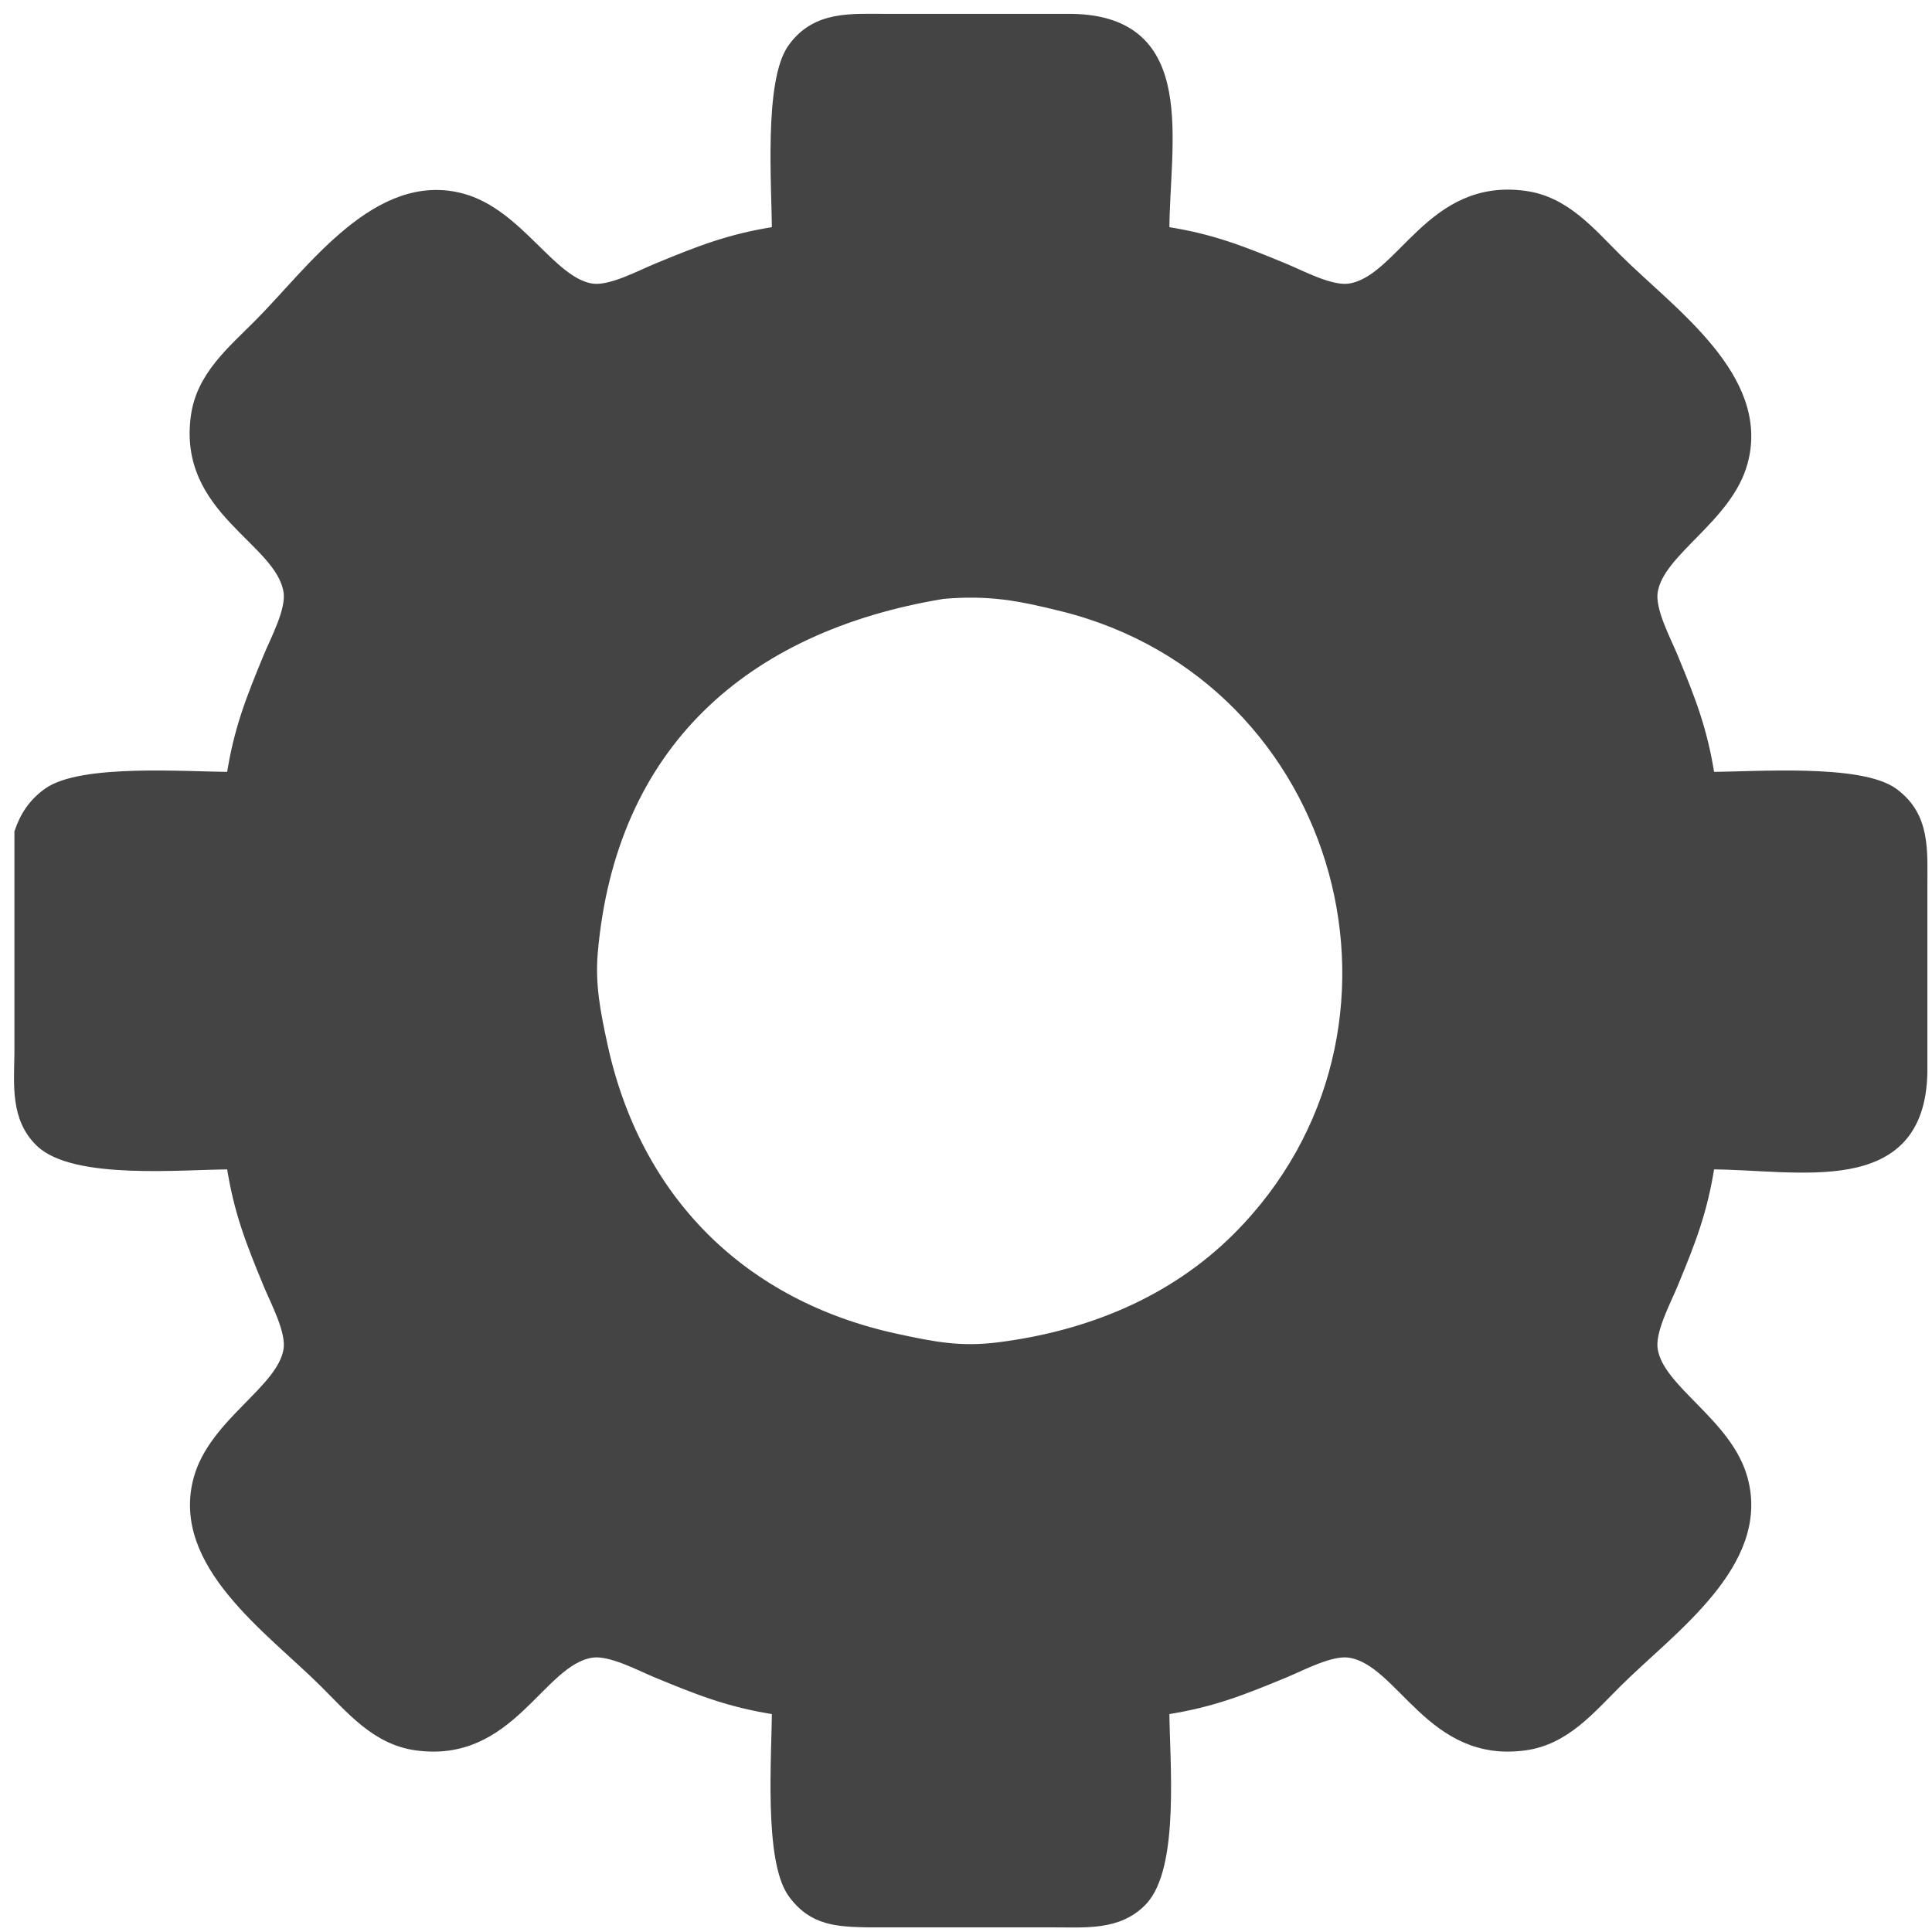
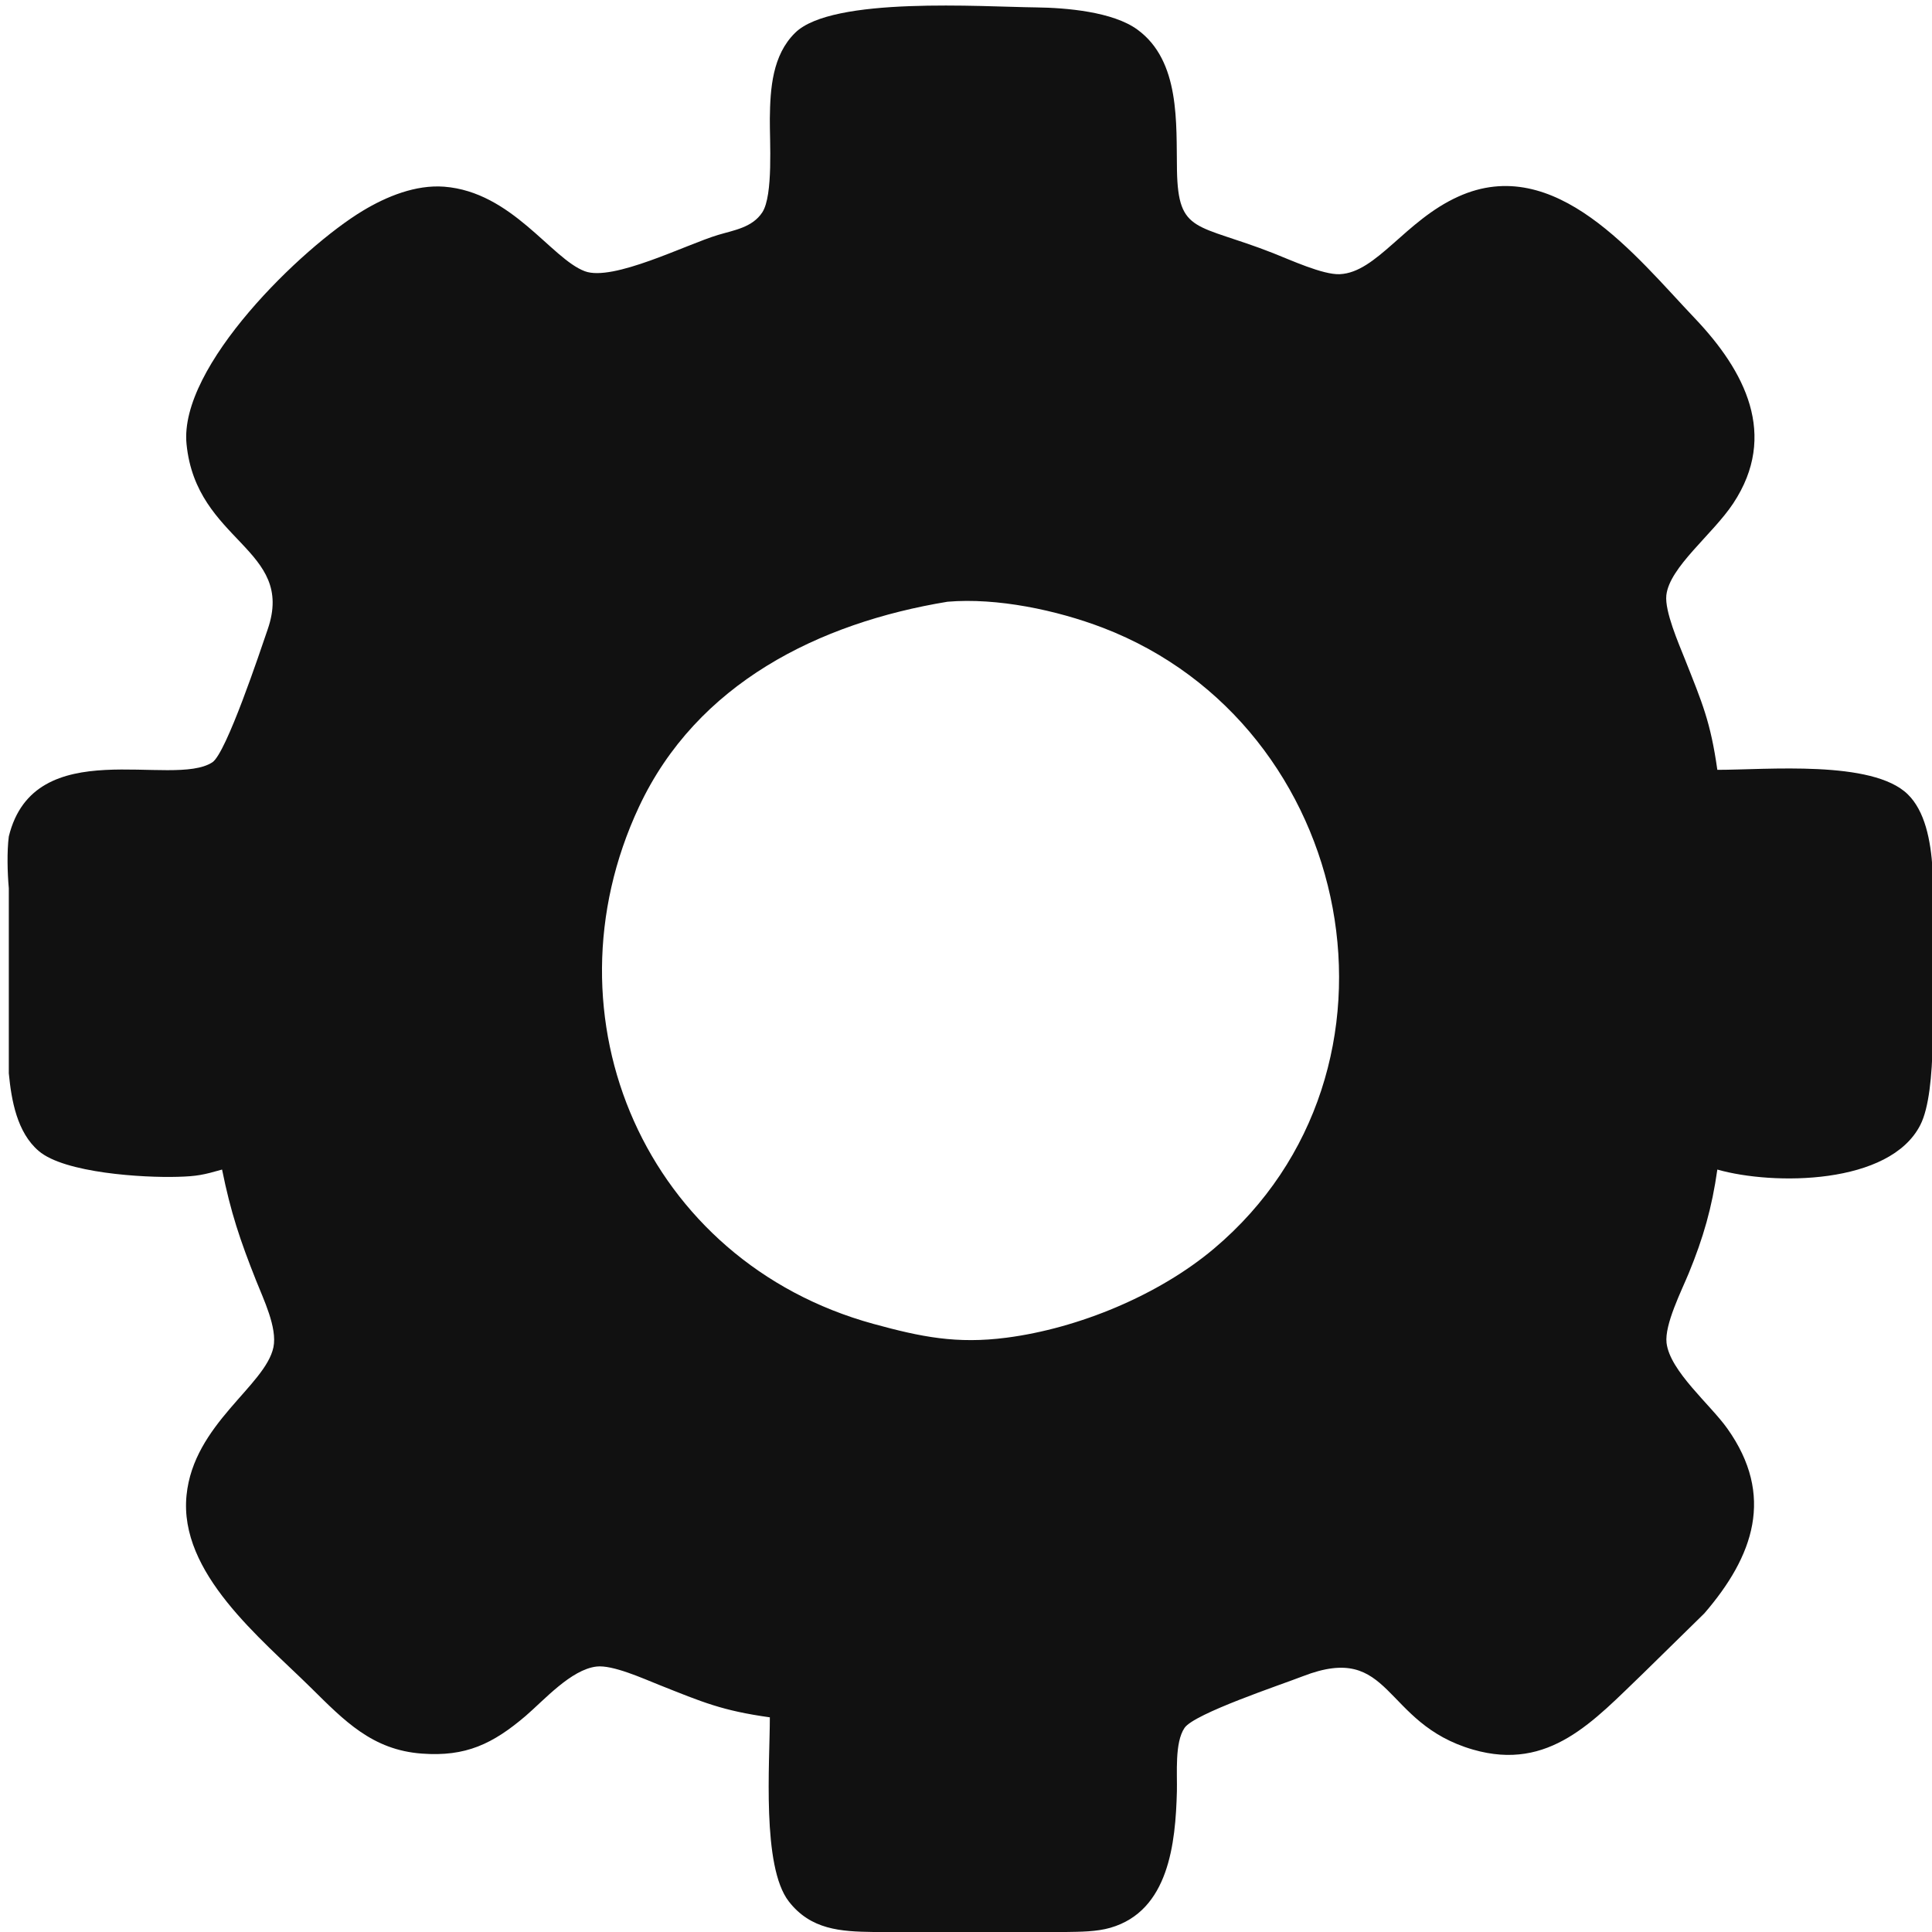
- <svg xmlns="http://www.w3.org/2000/svg" width="2.903in" height="2.903in" viewBox="0 0 209 209">
-   <path id="Selection" fill="#444" stroke="#444" stroke-width="1" d="M 84.00,25.00            C 78.94,25.78 75.69,27.07 71.00,29.01              69.12,29.79 66.00,31.48 64.00,31.17              59.62,30.49 56.12,23.09 50.00,21.43              40.85,18.95 33.76,29.20 28.00,35.00              25.06,37.96 21.76,40.66 21.15,45.00              19.70,55.28 30.29,58.36 31.17,64.00              31.48,66.00 29.79,69.12 29.01,71.00              27.07,75.69 25.78,78.94 25.00,84.00              20.21,84.00 8.80,83.10 5.14,85.74              3.61,86.84 2.67,88.22 2.06,90.02              2.06,90.02 2.06,114.00 2.06,114.00              2.01,117.40 1.64,120.98 4.31,123.57              8.03,127.18 19.80,126.00 25.00,126.00              25.78,131.06 27.07,134.31 29.01,139.00              29.79,140.88 31.48,144.00 31.17,146.00              30.49,150.38 23.09,153.88 21.43,160.00              18.95,169.15 29.20,176.24 35.00,182.00              37.96,184.94 40.66,188.24 45.00,188.85              55.28,190.30 58.36,179.71 64.00,178.83              66.00,178.52 69.12,180.21 71.00,180.99              75.69,182.93 78.94,184.22 84.00,185.00              84.00,189.75 83.10,201.25 85.74,204.85              87.93,207.86 90.62,207.93 94.00,208.00              94.00,208.00 114.00,208.00 114.00,208.00              117.40,207.99 120.98,208.36 123.57,205.69              127.18,201.97 126.00,190.20 126.00,185.00              131.06,184.22 134.31,182.93 139.00,180.99              140.88,180.21 144.00,178.52 146.00,178.83              151.64,179.71 154.72,190.30 165.00,188.85              169.34,188.24 172.04,184.94 175.00,182.00              180.80,176.24 191.05,169.15 188.57,160.00              186.91,153.88 179.51,150.38 178.83,146.00              178.52,144.00 180.21,140.88 180.99,139.00              182.93,134.31 184.22,131.06 185.00,126.00              194.46,126.00 207.75,129.26 208.00,116.00              208.00,116.00 208.00,96.00 208.00,96.00              207.99,92.12 208.39,88.32 204.85,85.74              201.25,83.10 189.75,84.00 185.00,84.00              184.22,78.94 182.93,75.69 180.99,71.00              180.21,69.12 178.52,66.00 178.83,64.00              179.51,59.62 186.91,56.12 188.57,50.00              191.05,40.85 180.80,33.76 175.00,28.00              172.04,25.06 169.34,21.76 165.00,21.15              154.72,19.70 151.64,30.29 146.00,31.17              144.00,31.48 140.88,29.79 139.00,29.01              134.31,27.07 131.06,25.78 126.00,25.00              126.00,15.54 129.26,2.25 116.00,2.00              116.00,2.00 96.00,2.00 96.00,2.00              92.12,2.01 88.32,1.61 85.74,5.15              83.10,8.75 84.00,20.25 84.00,25.00 Z            M 102.00,64.29            C 106.97,63.86 110.19,64.46 115.00,65.66              145.63,73.33 156.02,111.64 133.83,133.83              126.83,140.82 117.70,144.49 108.00,145.71              103.88,146.23 101.00,145.65 97.00,144.79              80.25,141.18 68.82,129.75 65.21,113.00              64.47,109.56 63.86,106.55 64.17,103.00              66.15,80.57 80.52,67.84 102.00,64.29 Z" />
+ <svg xmlns="http://www.w3.org/2000/svg" width="2.9in" height="2.9in" viewBox="0 0 261 261">
+   <path id="Selection" fill="#111" d="M 30.00,158.00            C 31.17,163.80 32.43,167.53 34.60,173.00              35.58,175.48 37.48,179.36 36.94,182.00              35.85,187.22 26.16,192.37 25.20,202.00              24.14,212.50 35.24,221.32 42.00,228.00              46.54,232.48 50.29,236.41 57.00,236.90              62.92,237.34 66.56,235.60 71.00,231.82              73.53,229.65 77.14,225.55 80.58,225.14              82.75,224.88 86.91,226.77 89.00,227.60              94.96,229.97 97.52,231.09 104.00,232.00              104.00,238.21 102.89,252.14 106.56,256.87              109.53,260.70 113.56,260.94 118.00,261.00              118.00,261.00 144.00,261.00 144.00,261.00              145.93,260.97 148.14,260.97 150.00,260.43              157.90,258.15 158.81,249.01 158.99,242.00              159.05,239.59 158.67,235.42 160.02,233.43              161.33,231.49 173.05,227.60 176.00,226.45              188.14,221.74 186.65,232.80 199.00,236.36              209.32,239.34 215.29,232.47 222.00,226.04              222.00,226.04 230.24,217.96 230.24,217.96              236.93,210.21 239.77,202.03 233.36,193.00              231.06,189.75 225.59,185.23 225.14,181.42              224.85,178.94 227.17,174.36 228.14,172.00              230.11,167.21 231.28,163.12 232.00,158.00              239.57,160.15 255.31,160.10 259.43,151.96              261.78,147.32 261.00,134.66 261.00,129.00              261.00,122.85 262.31,111.77 257.72,107.30              252.95,102.64 238.67,104.00 232.00,104.00              231.08,97.50 229.97,94.98 227.60,89.00              226.77,86.91 224.88,82.59 225.11,80.42              225.53,76.61 231.36,72.21 234.15,68.00              240.25,58.77 235.73,50.12 228.96,43.00              220.99,34.63 210.13,20.61 197.00,26.56              189.84,29.79 185.99,36.81 181.00,37.04              178.73,37.15 174.25,35.08 172.00,34.20              161.63,30.13 159.16,31.65 159.00,23.00              158.89,16.67 159.47,8.25 153.67,4.01              150.36,1.58 144.03,1.05 140.00,1.00              132.65,0.92 112.43,-0.51 107.42,4.43              104.34,7.45 104.05,11.96 104.00,16.00              103.97,18.99 104.48,26.39 102.98,28.69              101.63,30.74 99.17,31.09 97.00,31.74              92.70,33.03 82.80,38.07 79.00,36.64              74.45,34.93 69.16,25.93 60.00,25.22              56.17,24.93 52.23,26.53 49.00,28.48              40.79,33.43 24.15,49.49 25.20,60.00              26.52,73.26 39.93,74.06 36.17,85.00              35.14,88.00 30.57,101.75 28.69,102.98              23.32,106.50 4.65,98.88 1.19,113.00              0.93,114.99 1.00,117.91 1.19,120.00              1.19,120.00 1.19,145.00 1.19,145.00              1.54,148.65 2.30,152.99 5.23,155.49              8.72,158.48 19.37,159.12 24.00,158.98              26.63,158.91 27.50,158.71 30.00,158.00 Z            M 128.00,81.29            C 134.69,80.72 142.75,82.42 149.00,84.81              183.27,97.96 192.49,144.66 164.00,168.68              156.52,174.98 145.69,179.45 136.00,180.71              129.24,181.59 124.46,180.62 118.00,178.85              87.28,170.43 72.99,137.48 86.32,109.00              94.14,92.30 110.64,84.15 128.00,81.29 Z" />
</svg>
